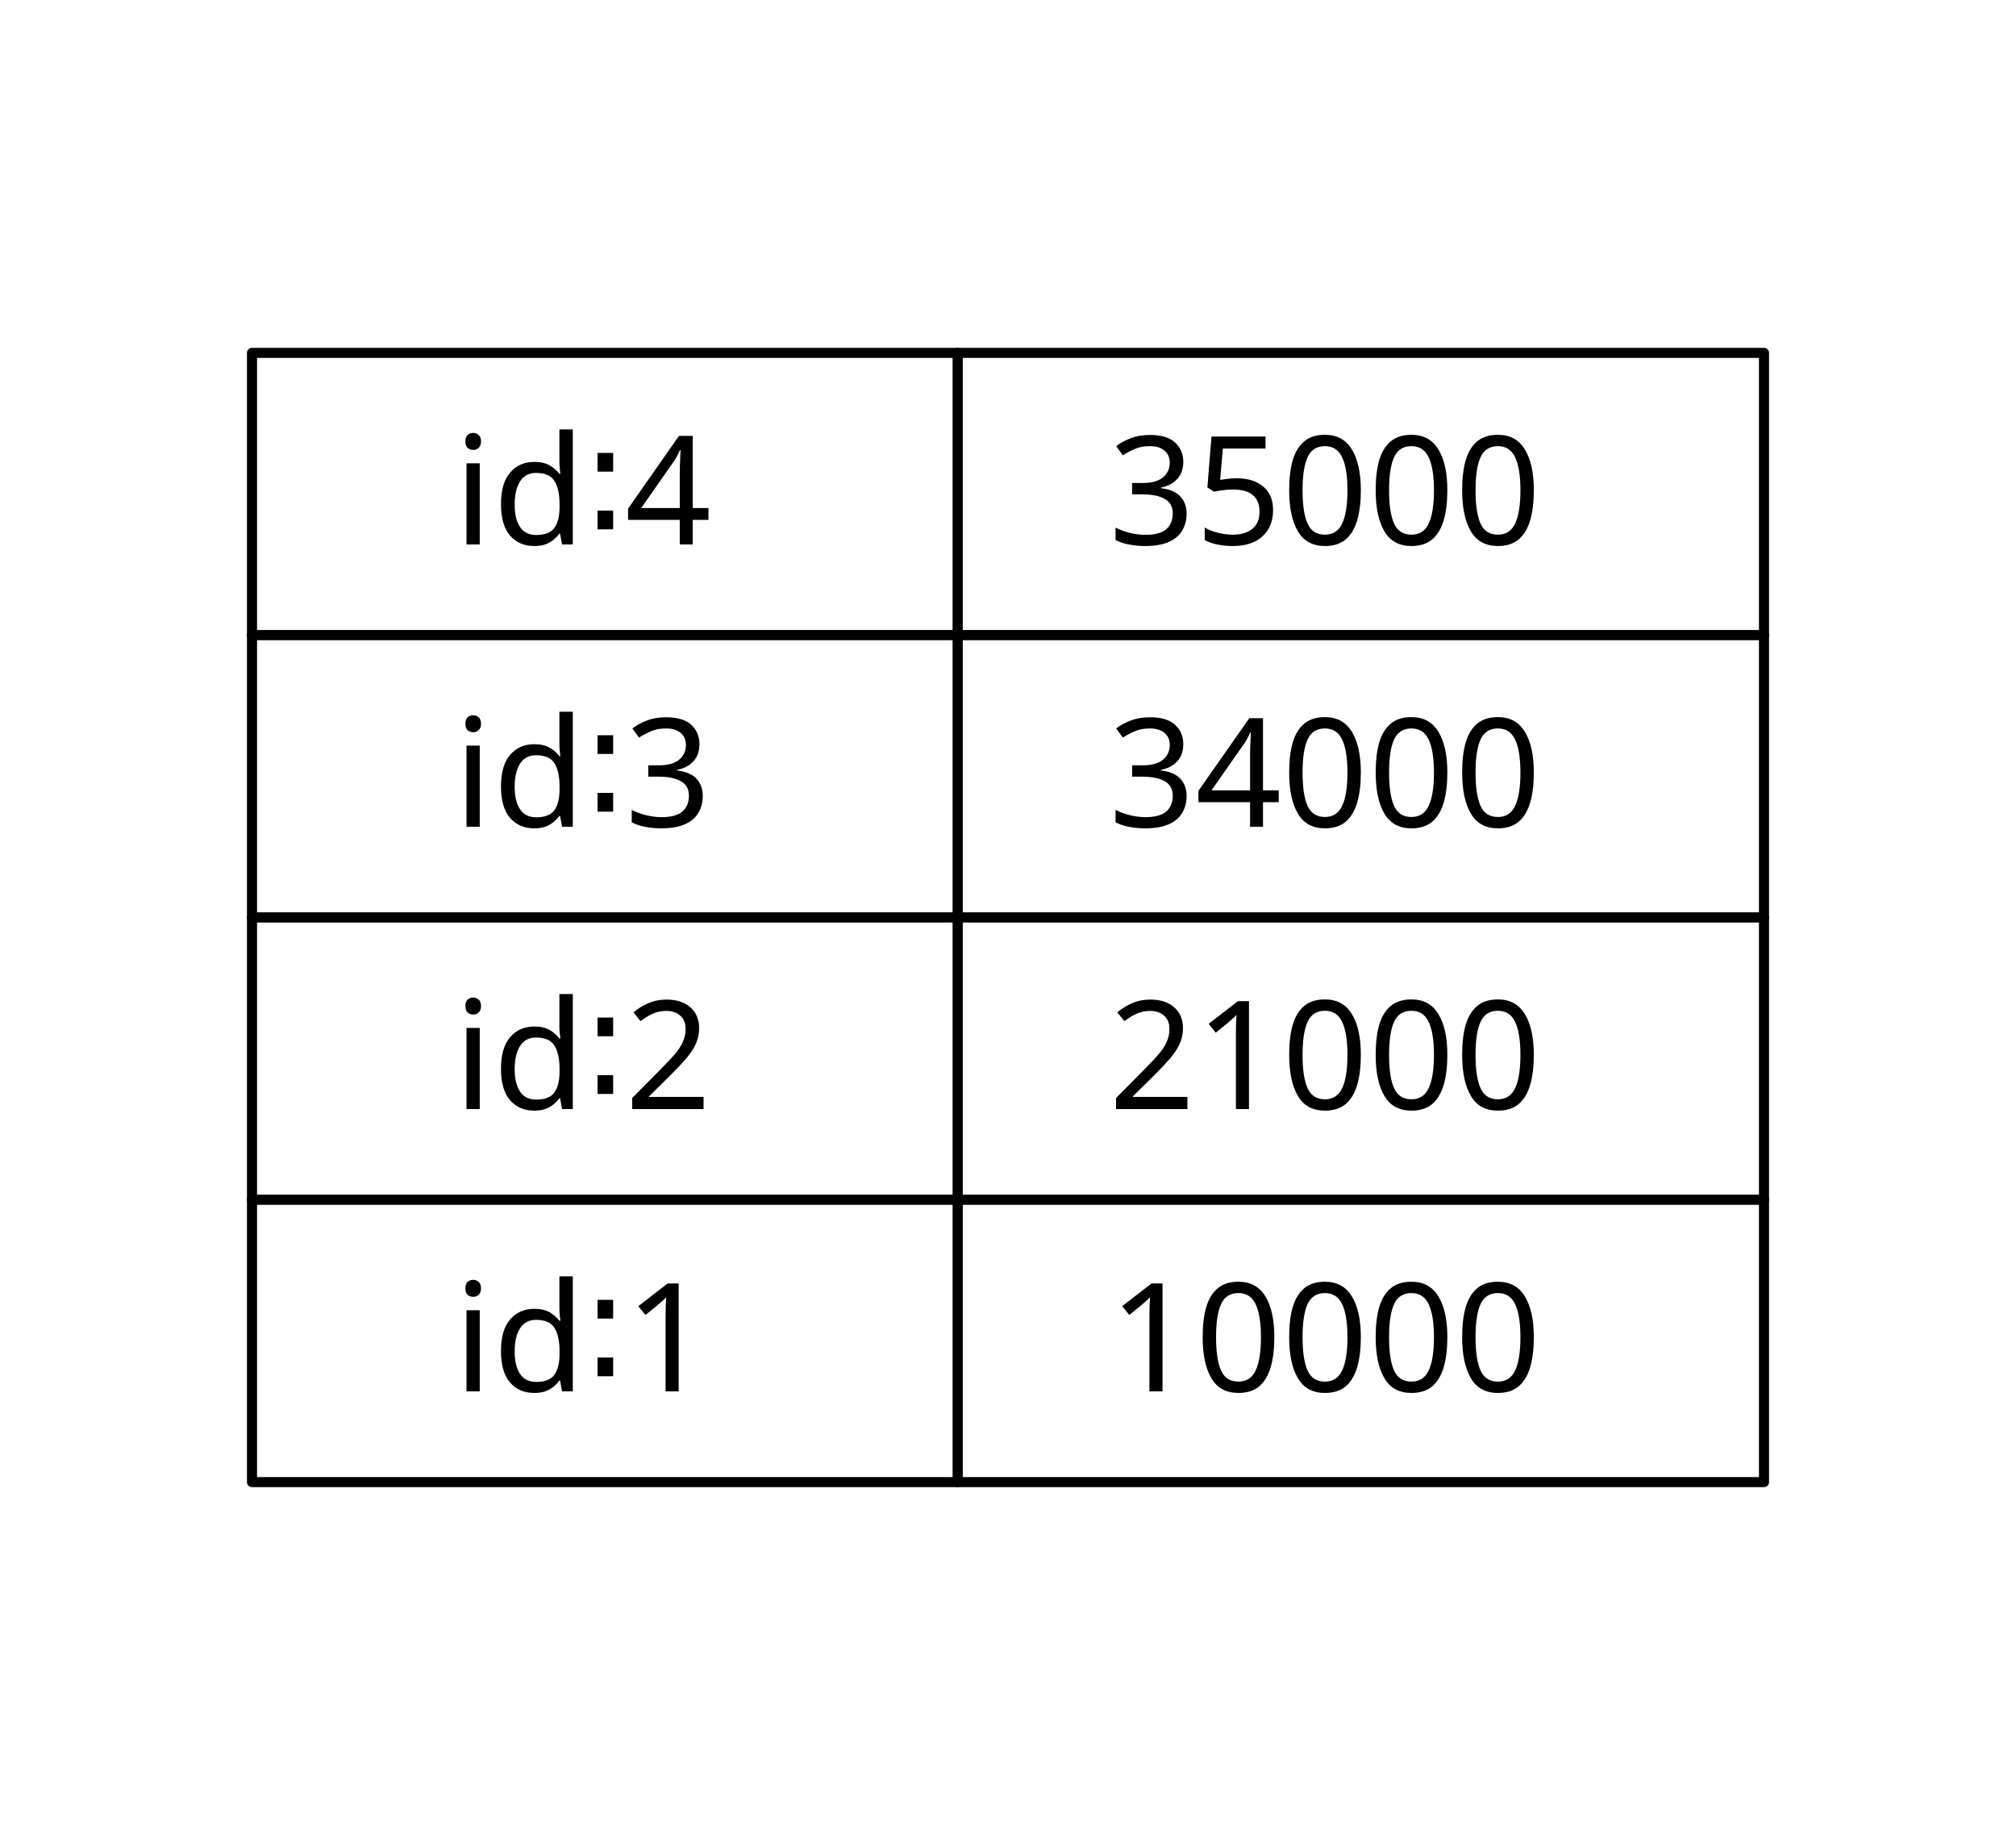
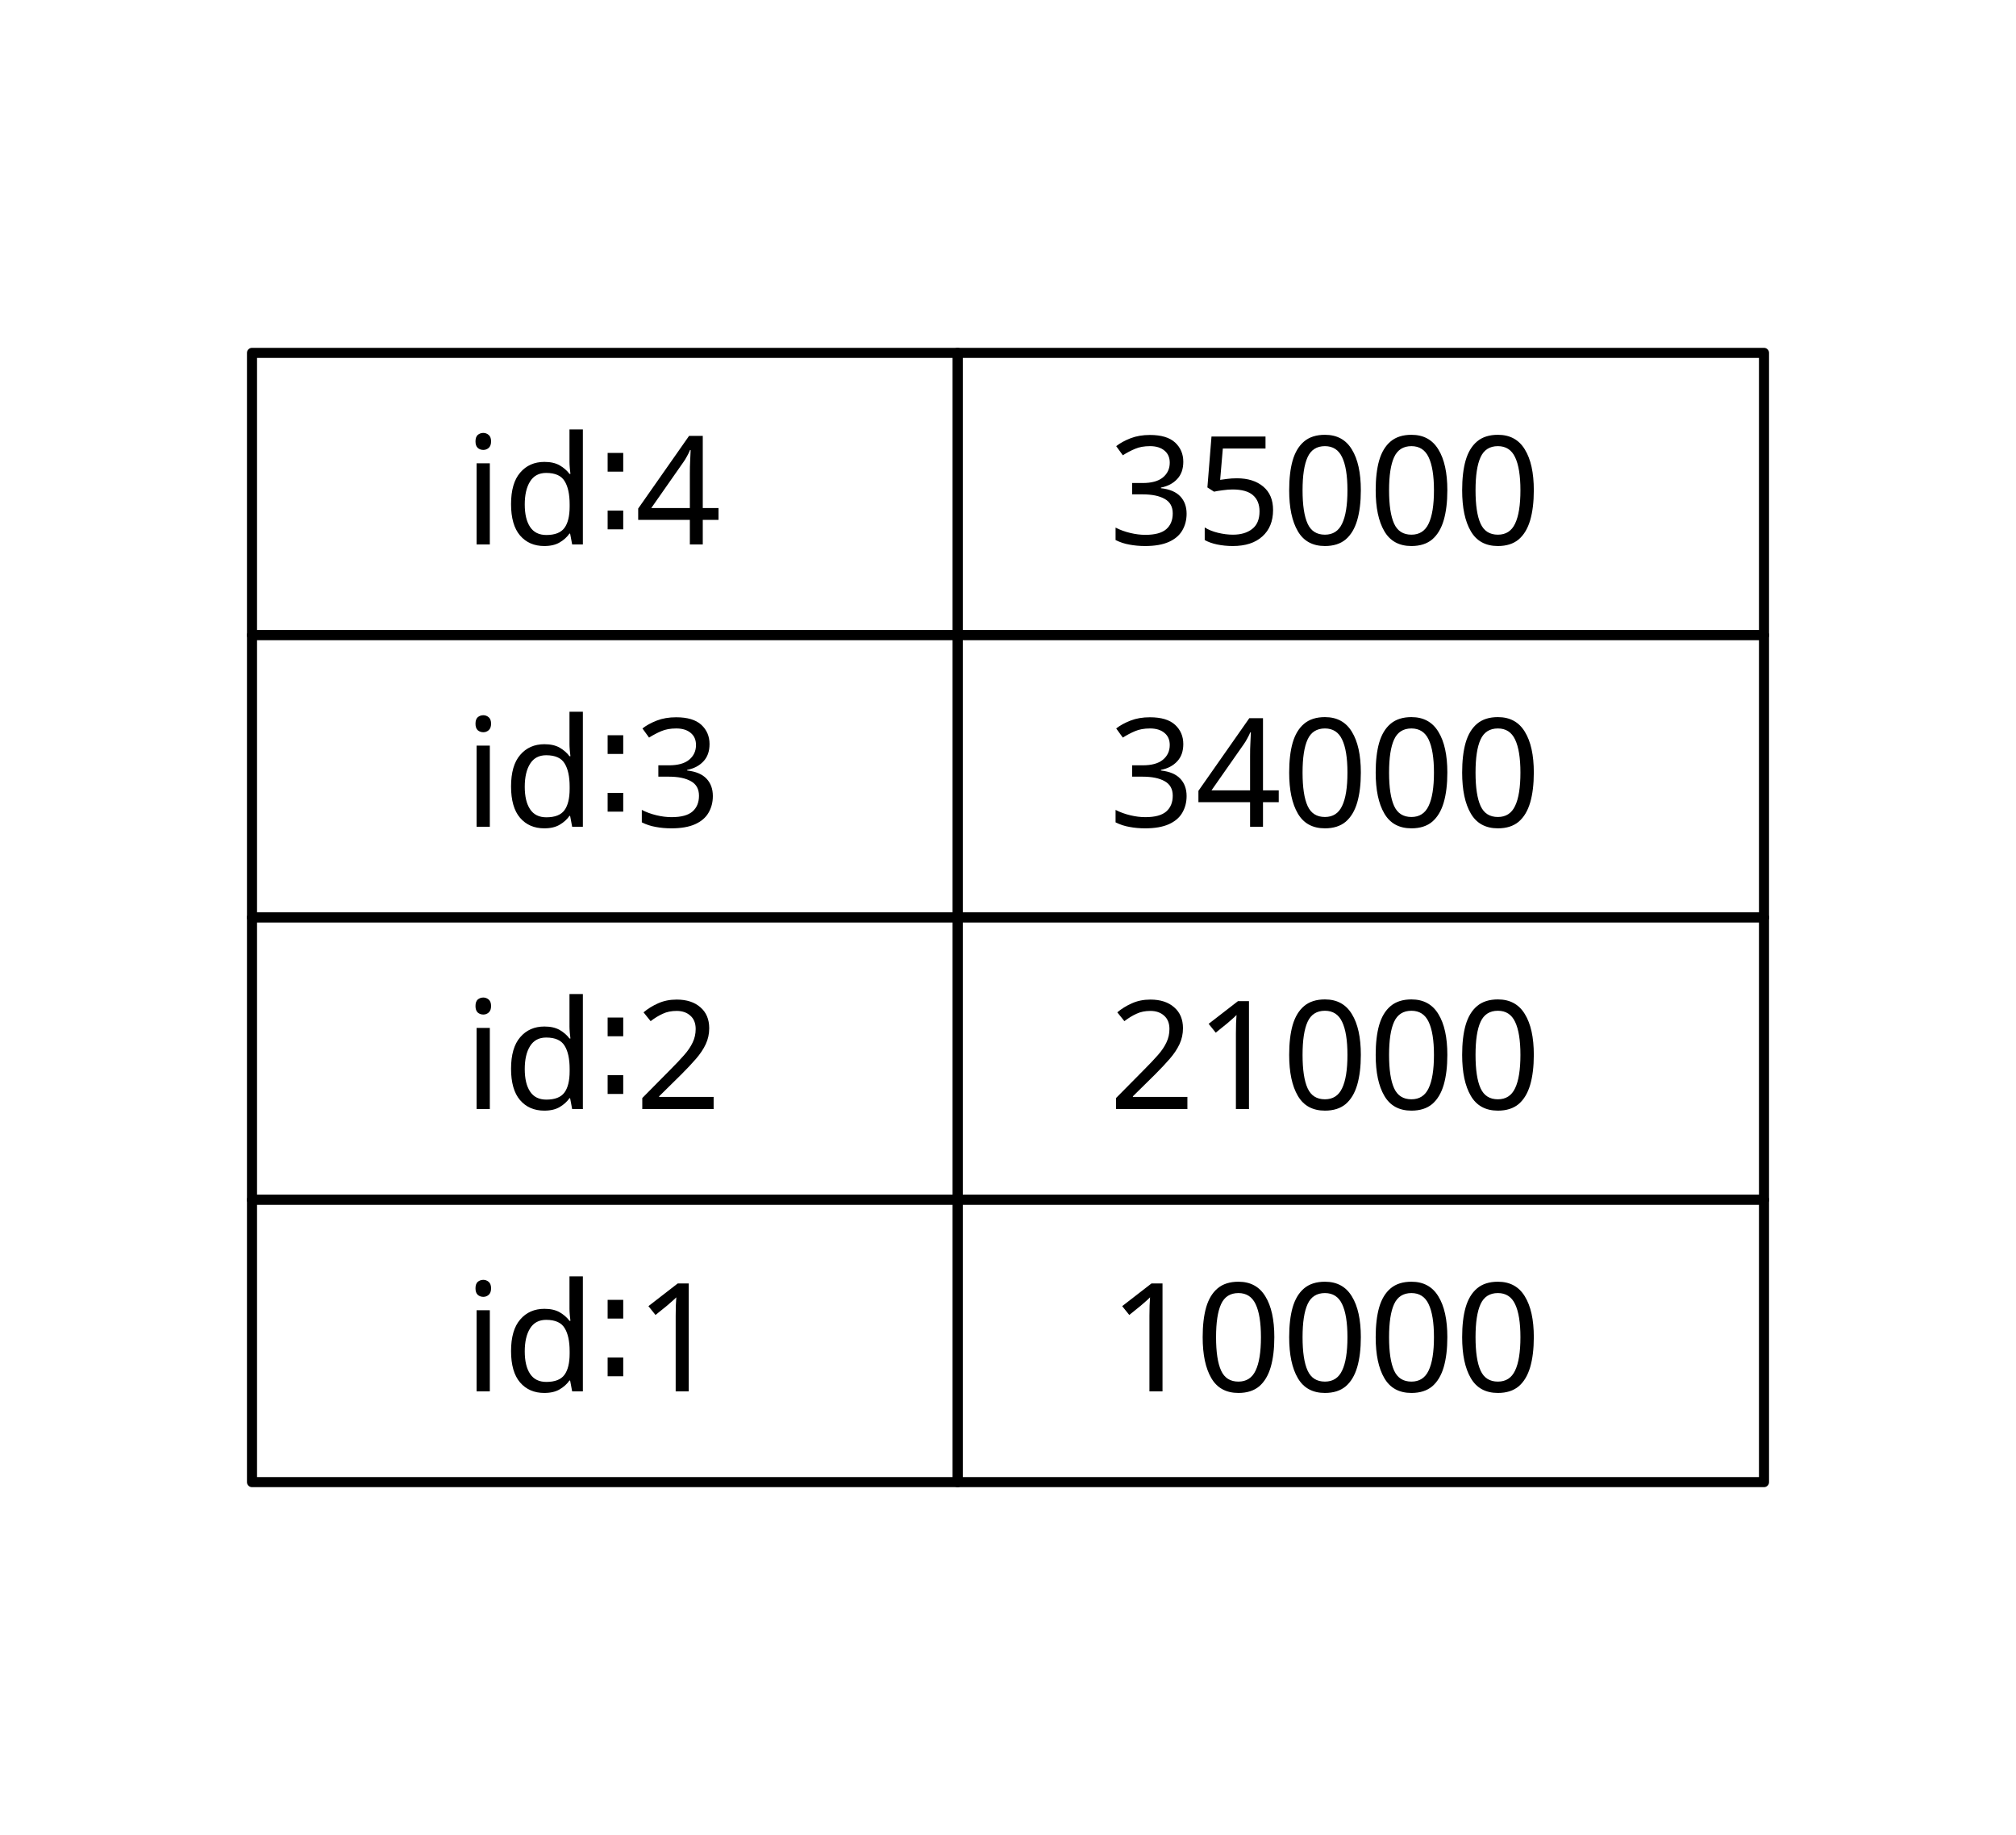
<svg xmlns="http://www.w3.org/2000/svg" width="200" height="182" version="1.0" shape-rendering="geometricPrecision">
  <defs>
    <style type="text/css">@font-face {
  font-family: sans-serif;
}</style>
    <filter id="shadowBlur" x="0" y="0" width="200%" height="200%">
      <feOffset in="SourceGraphic" dx="3" dy="3" result="offOut" />
      <feGaussianBlur in="offOut" stdDeviation="3" />
    </filter>
  </defs>
  <g stroke-width="1" stroke-linecap="square" stroke-linejoin="round">
    <rect x="0" y="0" width="200" height="182" style="fill: #ffffff" />
    <path stroke="#000000" stroke-width="1.0" stroke-linecap="round" stroke-linejoin="round" fill="white" d="M175.0 35.0 L175.0 63.0 L95.0 63.0 L95.0 35.0 z" />
    <path stroke="#000000" stroke-width="1.0" stroke-linecap="round" stroke-linejoin="round" fill="white" d="M175.0 63.0 L175.0 91.0 L95.0 91.0 L95.0 63.0 z" />
    <path stroke="#000000" stroke-width="1.0" stroke-linecap="round" stroke-linejoin="round" fill="white" d="M175.0 91.0 L175.0 119.0 L95.0 119.0 L95.0 91.0 z" />
    <path stroke="#000000" stroke-width="1.0" stroke-linecap="round" stroke-linejoin="round" fill="white" d="M95.0 147.0 L175.0 147.0 L175.0 119.0 L95.0 119.0 z" />
    <path stroke="#000000" stroke-width="1.0" stroke-linecap="round" stroke-linejoin="round" fill="white" d="M25.0 35.0 L25.0 63.0 L95.0 63.0 L95.0 35.0 z" />
    <path stroke="#000000" stroke-width="1.0" stroke-linecap="round" stroke-linejoin="round" fill="white" d="M25.0 63.0 L25.0 91.0 L95.0 91.0 L95.0 63.0 z" />
    <path stroke="#000000" stroke-width="1.0" stroke-linecap="round" stroke-linejoin="round" fill="white" d="M25.0 91.0 L25.0 119.0 L95.0 119.0 L95.0 91.0 z" />
    <path stroke="#000000" stroke-width="1.0" stroke-linecap="round" stroke-linejoin="round" fill="white" d="M25.0 119.0 L25.0 147.0 L95.0 147.0 L95.0 119.0 z" />
-     <text x="45" y="82" font-family="sans-serif" font-size="15" stroke="none" fill="#000000">id∶3</text>
-     <text x="45" y="110" font-family="sans-serif" font-size="15" stroke="none" fill="#000000">id∶2</text>
-     <text x="45" y="138" font-family="sans-serif" font-size="15" stroke="none" fill="#000000">id∶1</text>
+     <text x="46" y="82" font-family="sans-serif" font-size="15" stroke="none" fill="#000000">id∶3</text>
+     <text x="46" y="110" font-family="sans-serif" font-size="15" stroke="none" fill="#000000">id∶2</text>
+     <text x="46" y="138" font-family="sans-serif" font-size="15" stroke="none" fill="#000000">id∶1</text>
    <text x="110" y="54" font-family="sans-serif" font-size="15" stroke="none" fill="#000000">35000</text>
    <text x="110" y="82" font-family="sans-serif" font-size="15" stroke="none" fill="#000000">34000</text>
    <text x="110" y="110" font-family="sans-serif" font-size="15" stroke="none" fill="#000000">21000</text>
    <text x="110" y="138" font-family="sans-serif" font-size="15" stroke="none" fill="#000000">10000</text>
-     <text x="45" y="54" font-family="sans-serif" font-size="15" stroke="none" fill="#000000">id∶4</text>
+     <text x="46" y="54" font-family="sans-serif" font-size="15" stroke="none" fill="#000000">id∶4</text>
  </g>
</svg>
